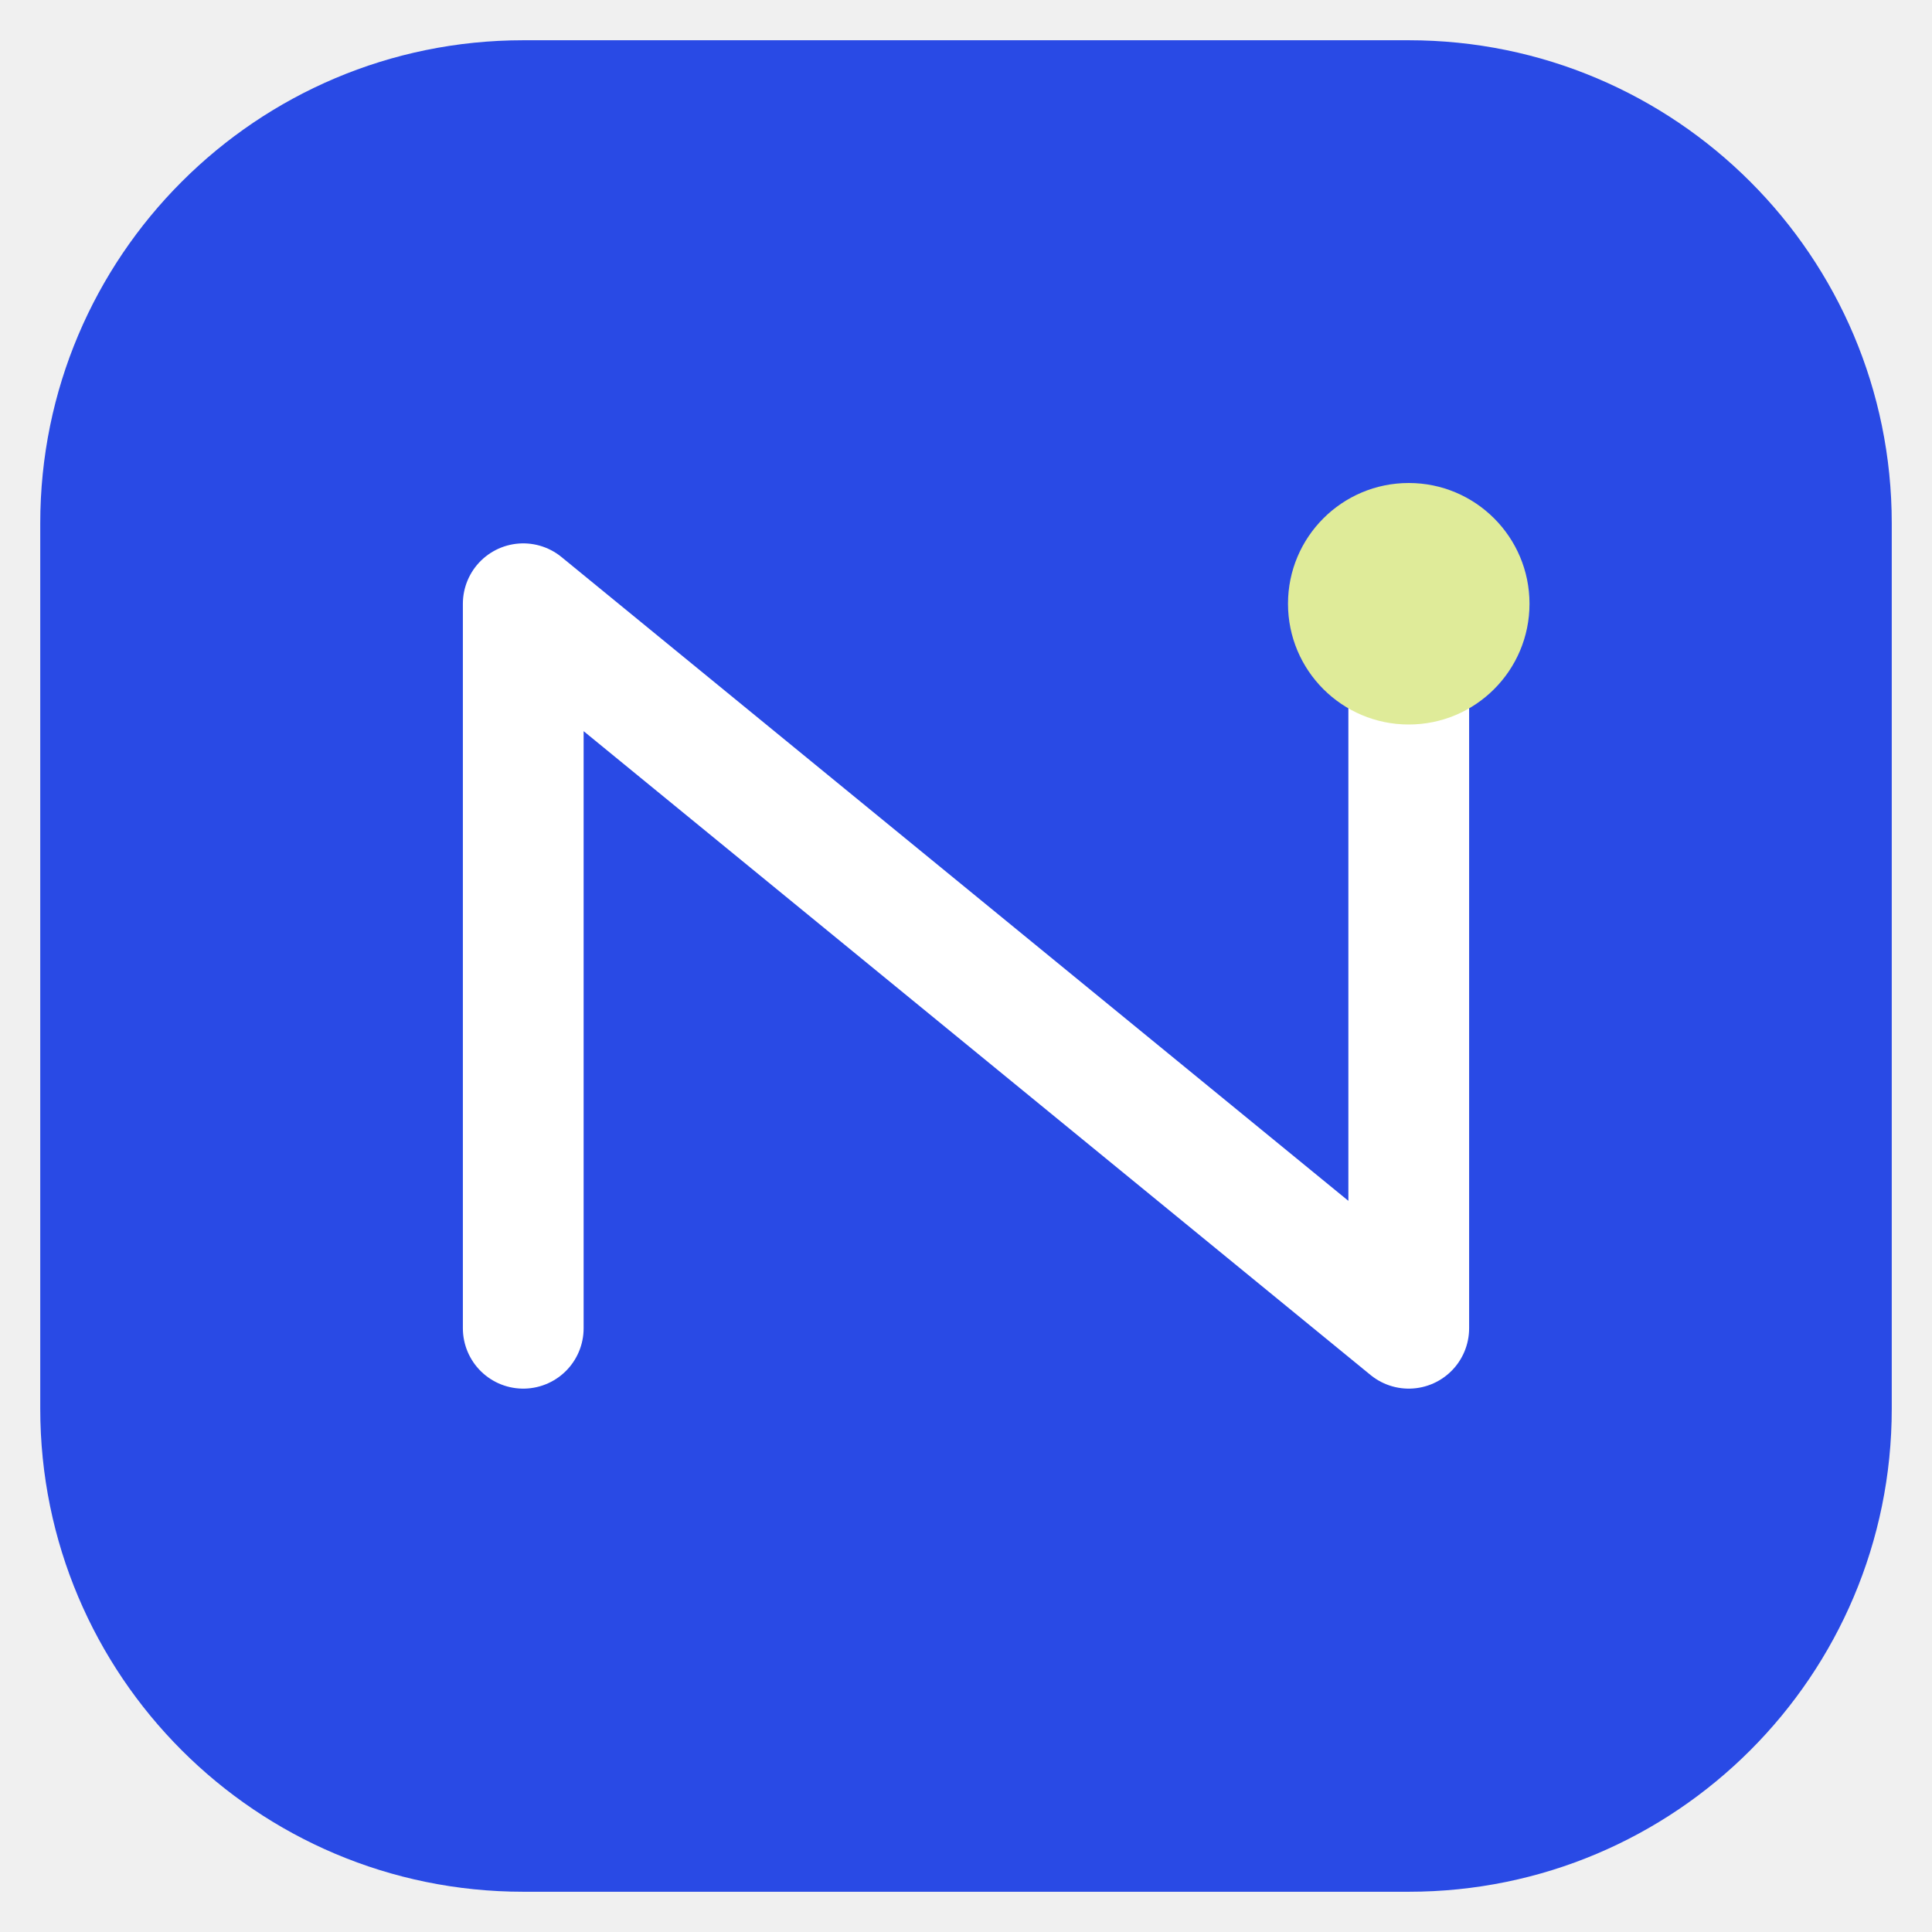
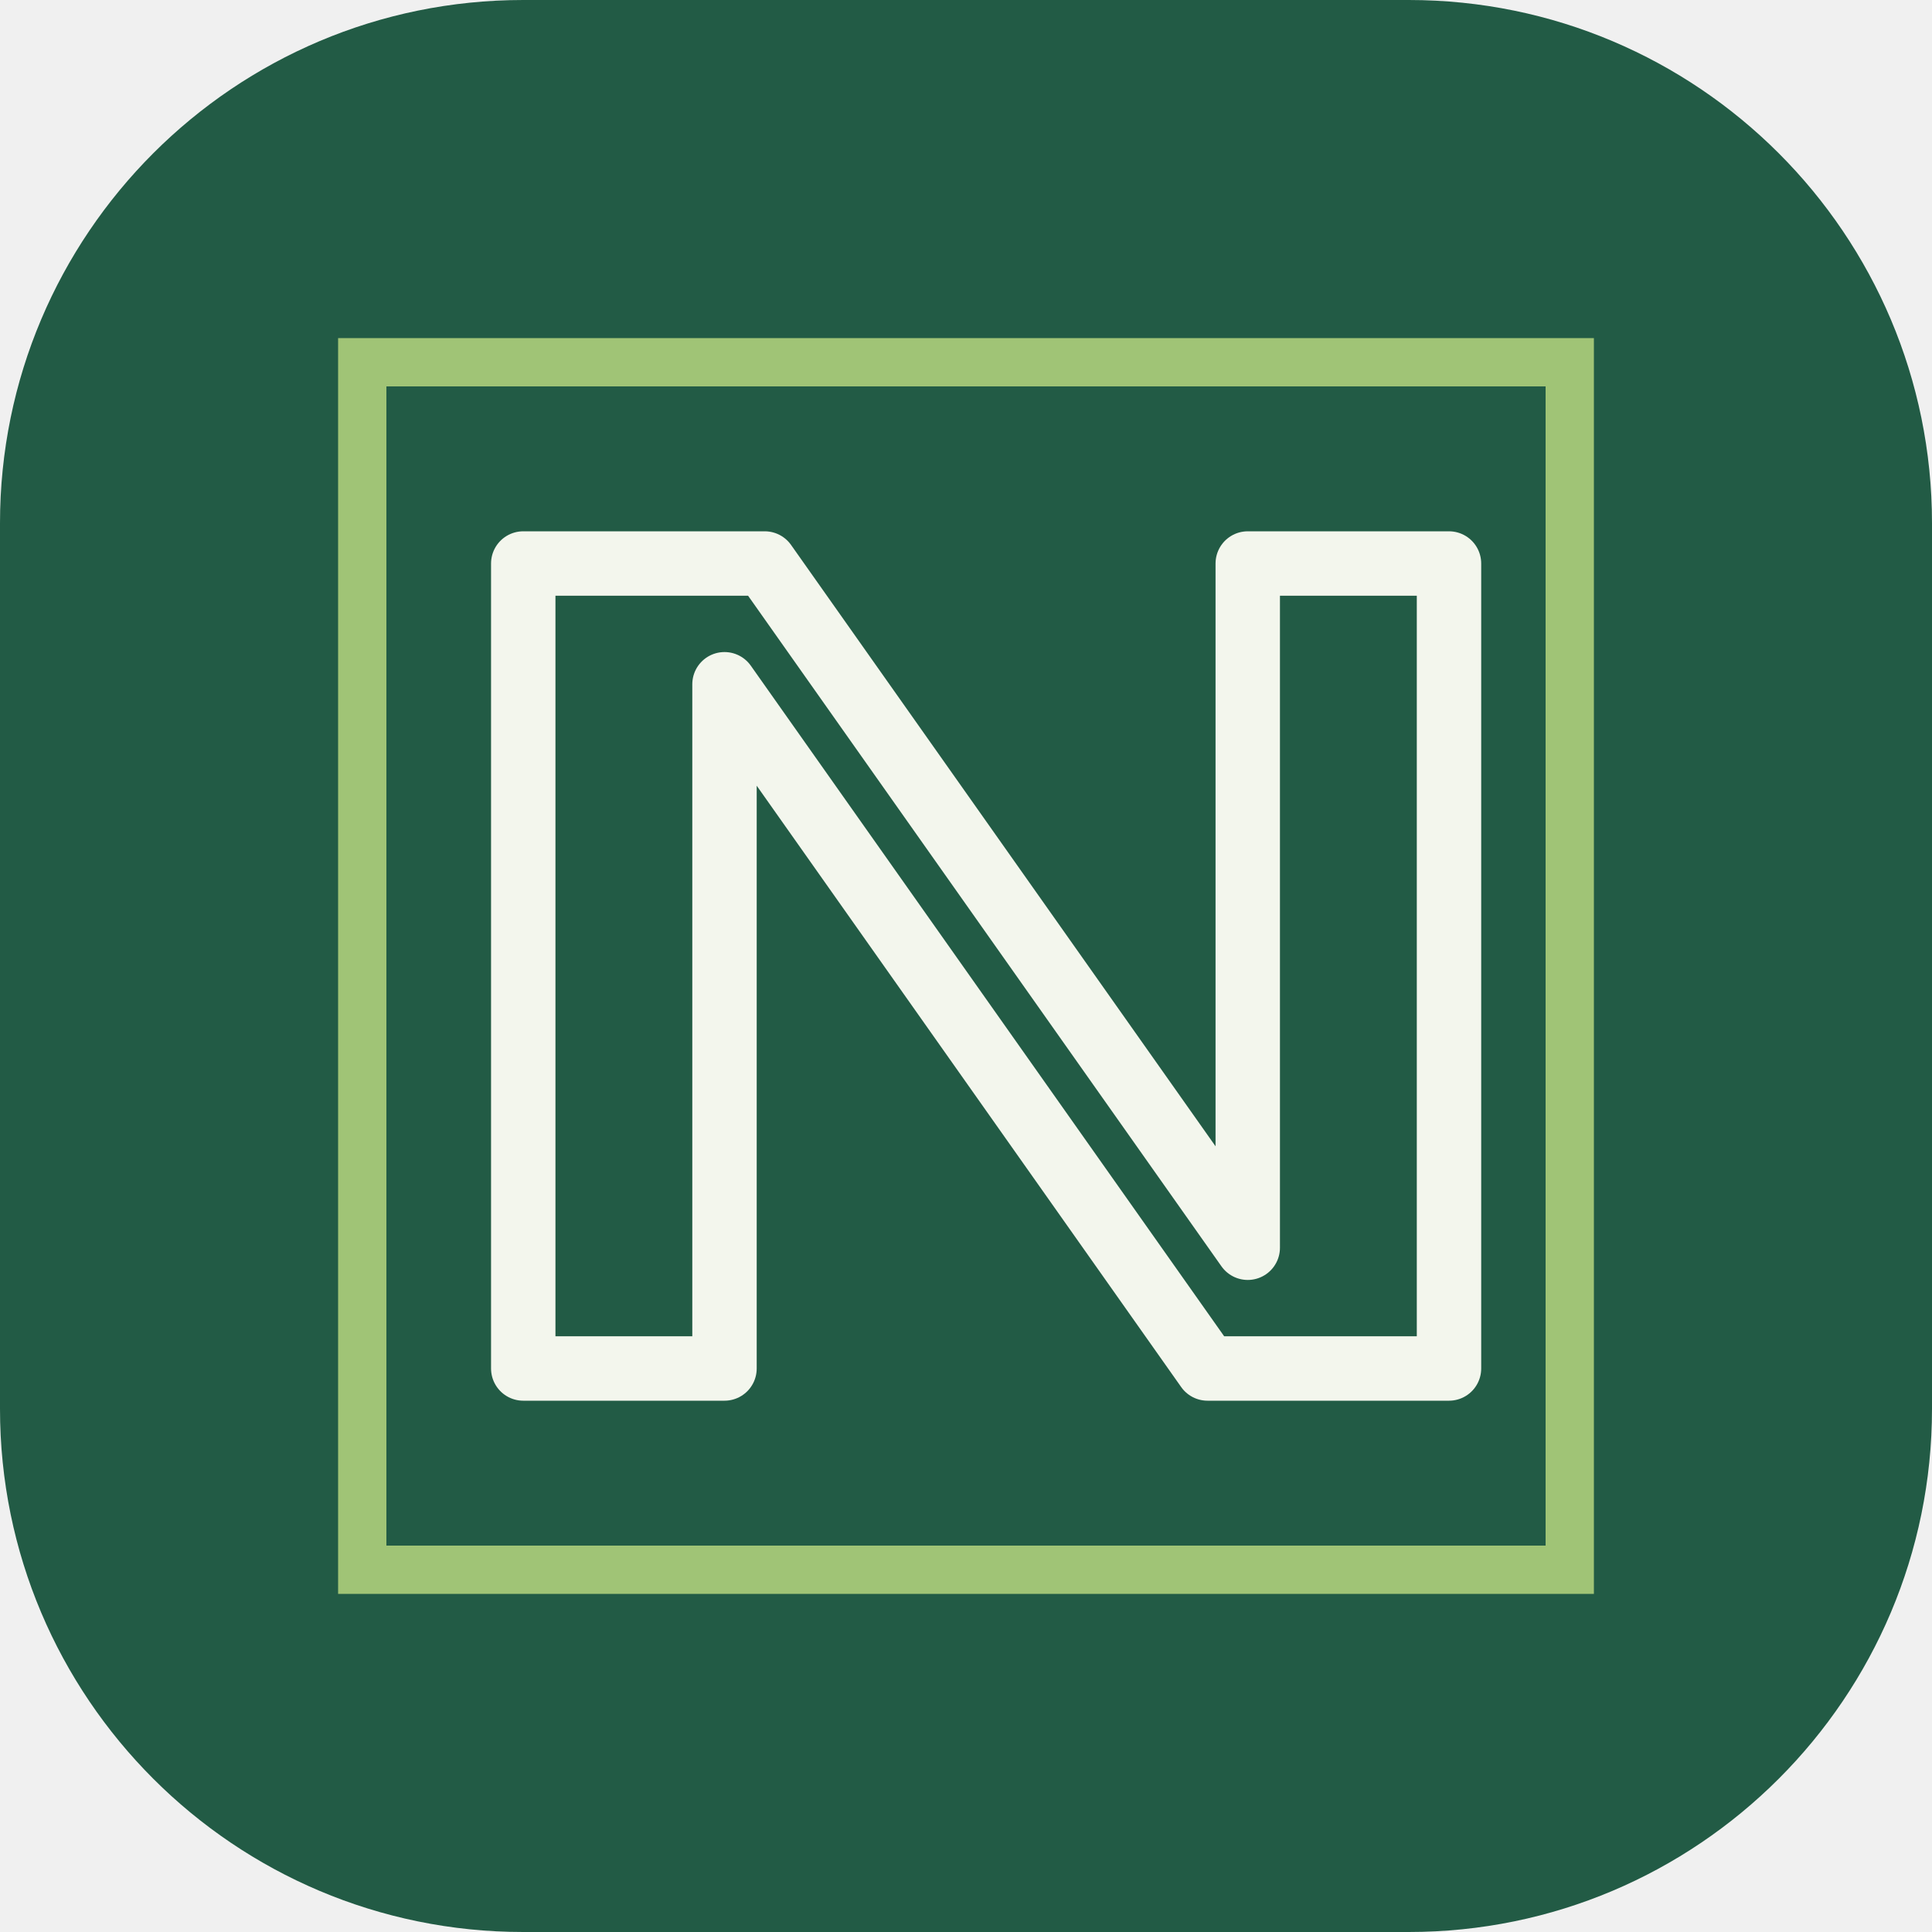
<svg xmlns="http://www.w3.org/2000/svg" viewBox="0 0 48 48" fill="none">
-   <rect x="1" y="1" width="46" height="46" rx="12" fill="#294AE5" />
-   <path d="M13 33V15l22 18V15" stroke="white" stroke-width="3" stroke-linecap="round" stroke-linejoin="round" />
-   <circle cx="35" cy="15" r="3" fill="#DFEB99" />
+   <rect width="48" height="48" rx="13" fill="#225B45" />
+   <path d="M13 34V14h6l12 17V14h5v20h-6L18 17v17Z" stroke="#F3F6ED" stroke-width="1.6" stroke-linecap="round" stroke-linejoin="round" />
+   <path d="M9 9h30v30H9Z" stroke="#D6F18A" stroke-width="1.2" opacity=".7" />
</svg>
